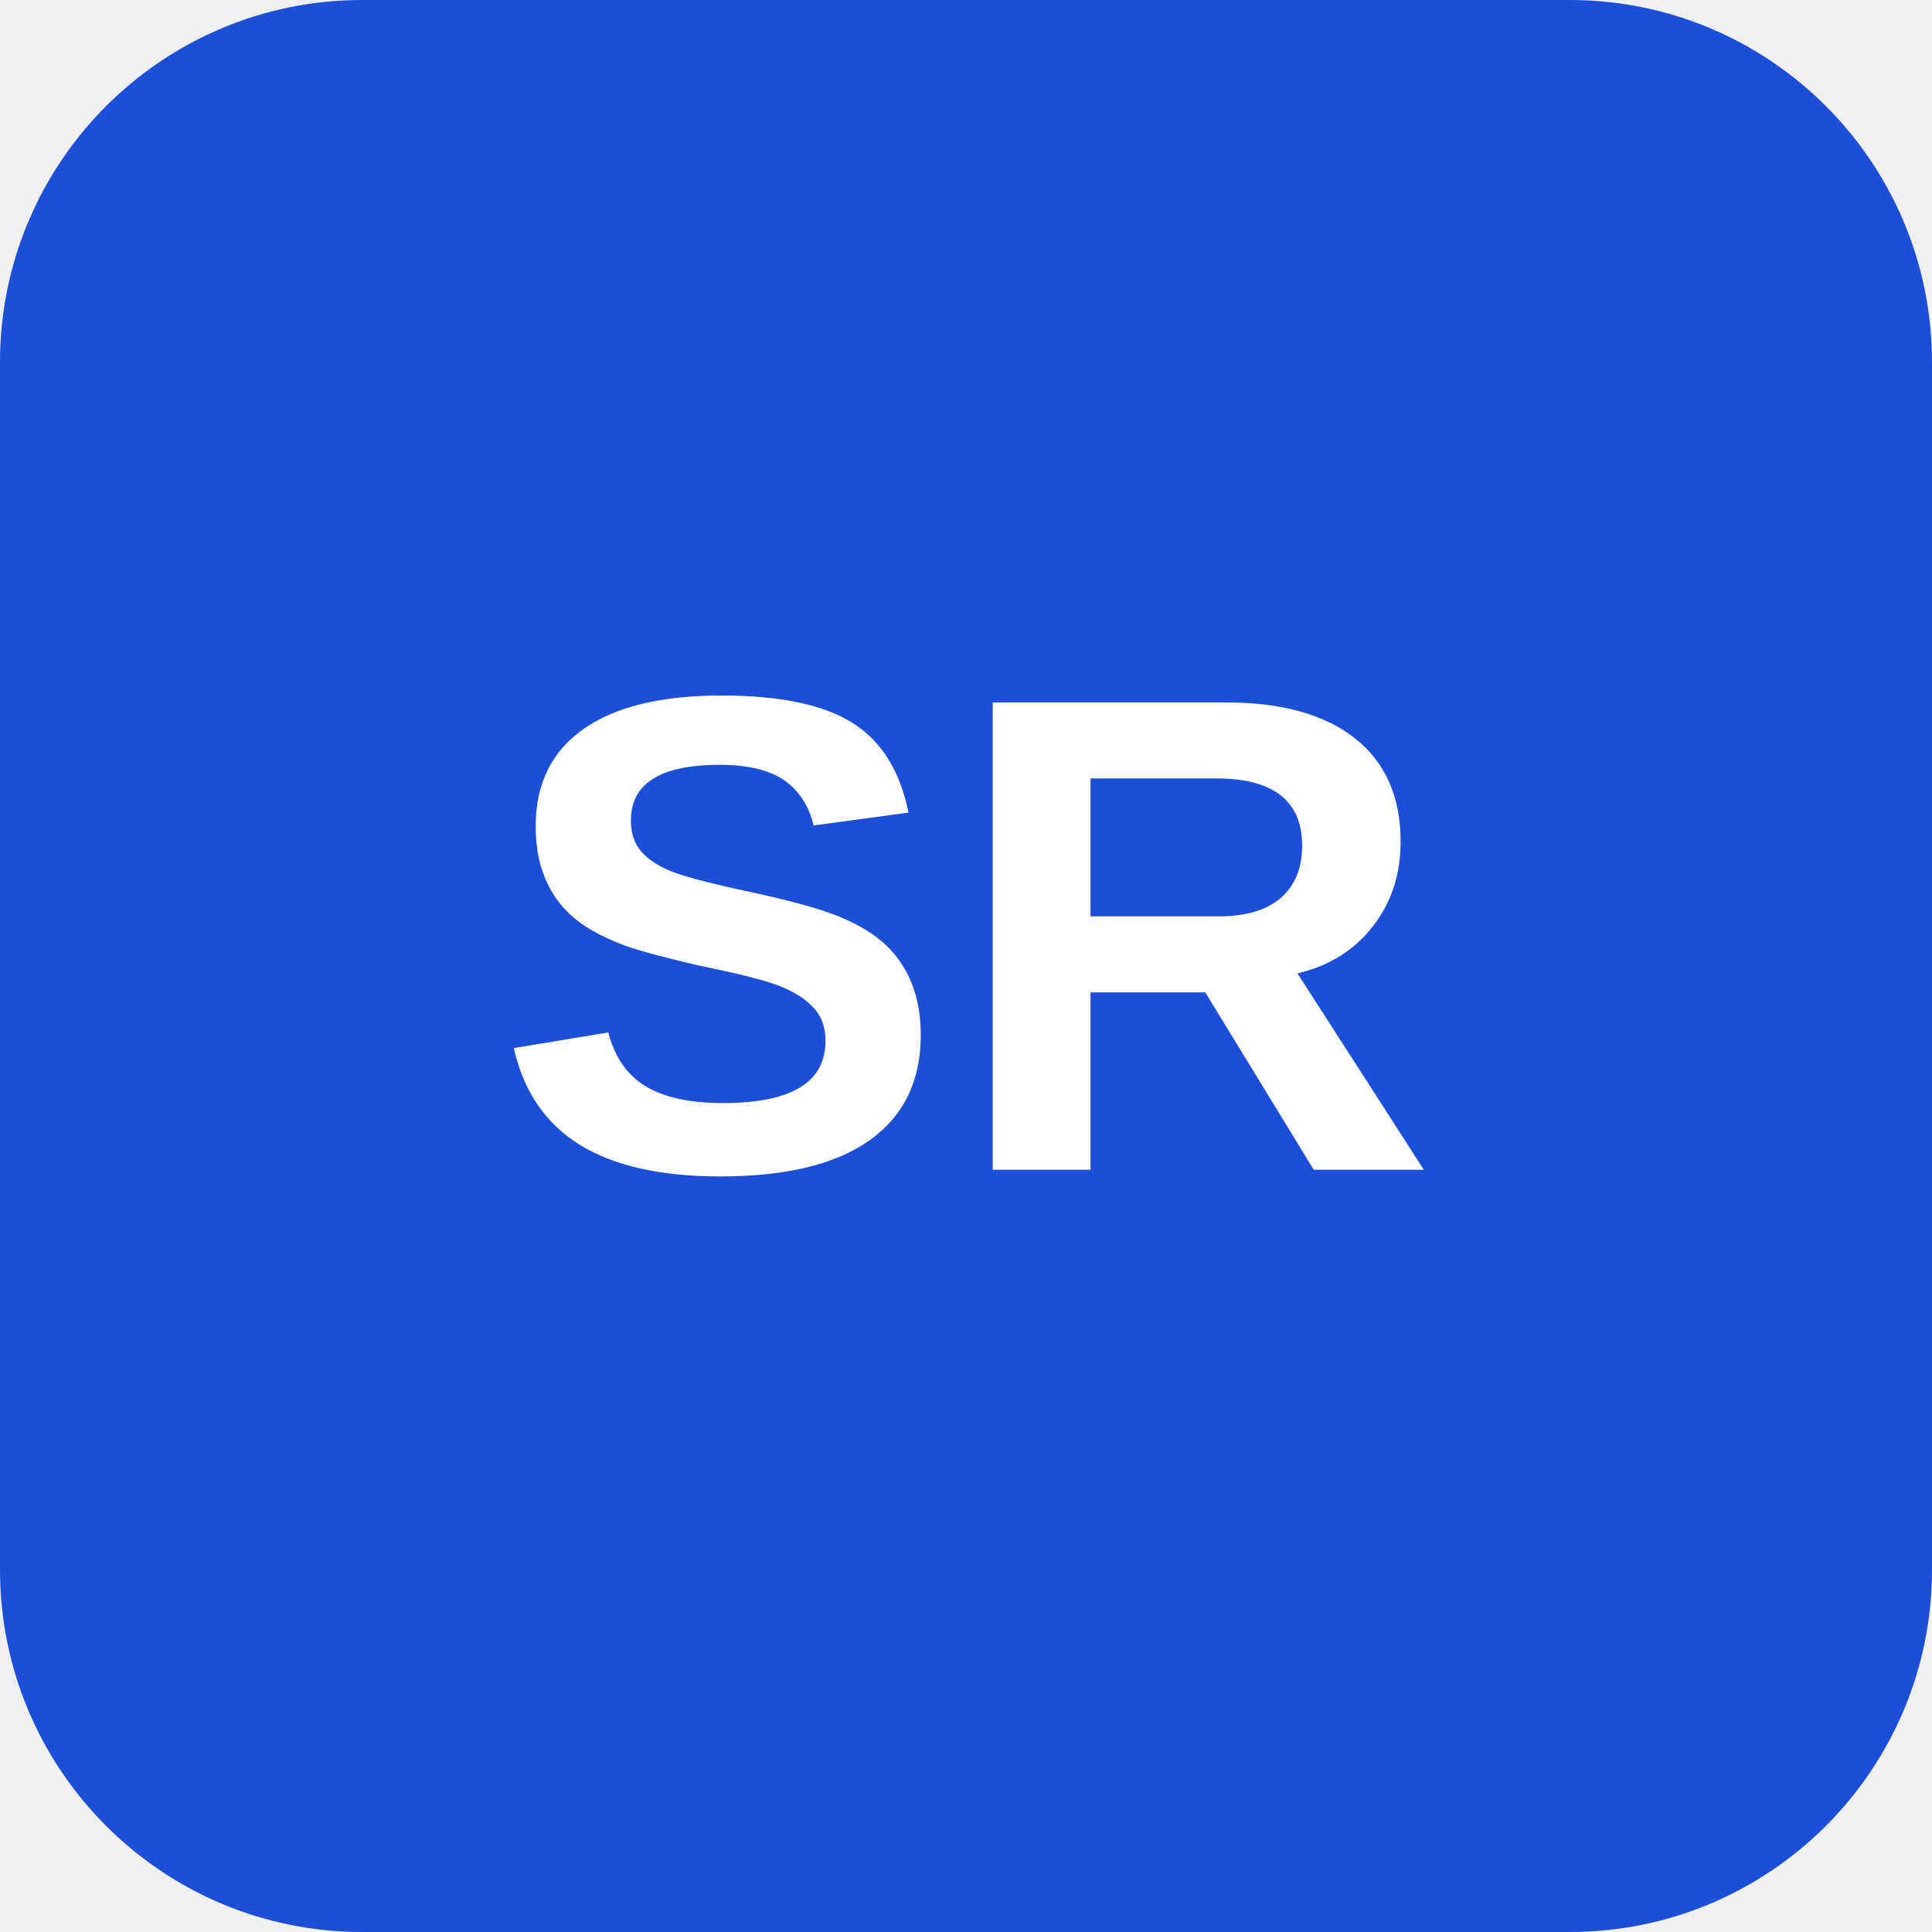
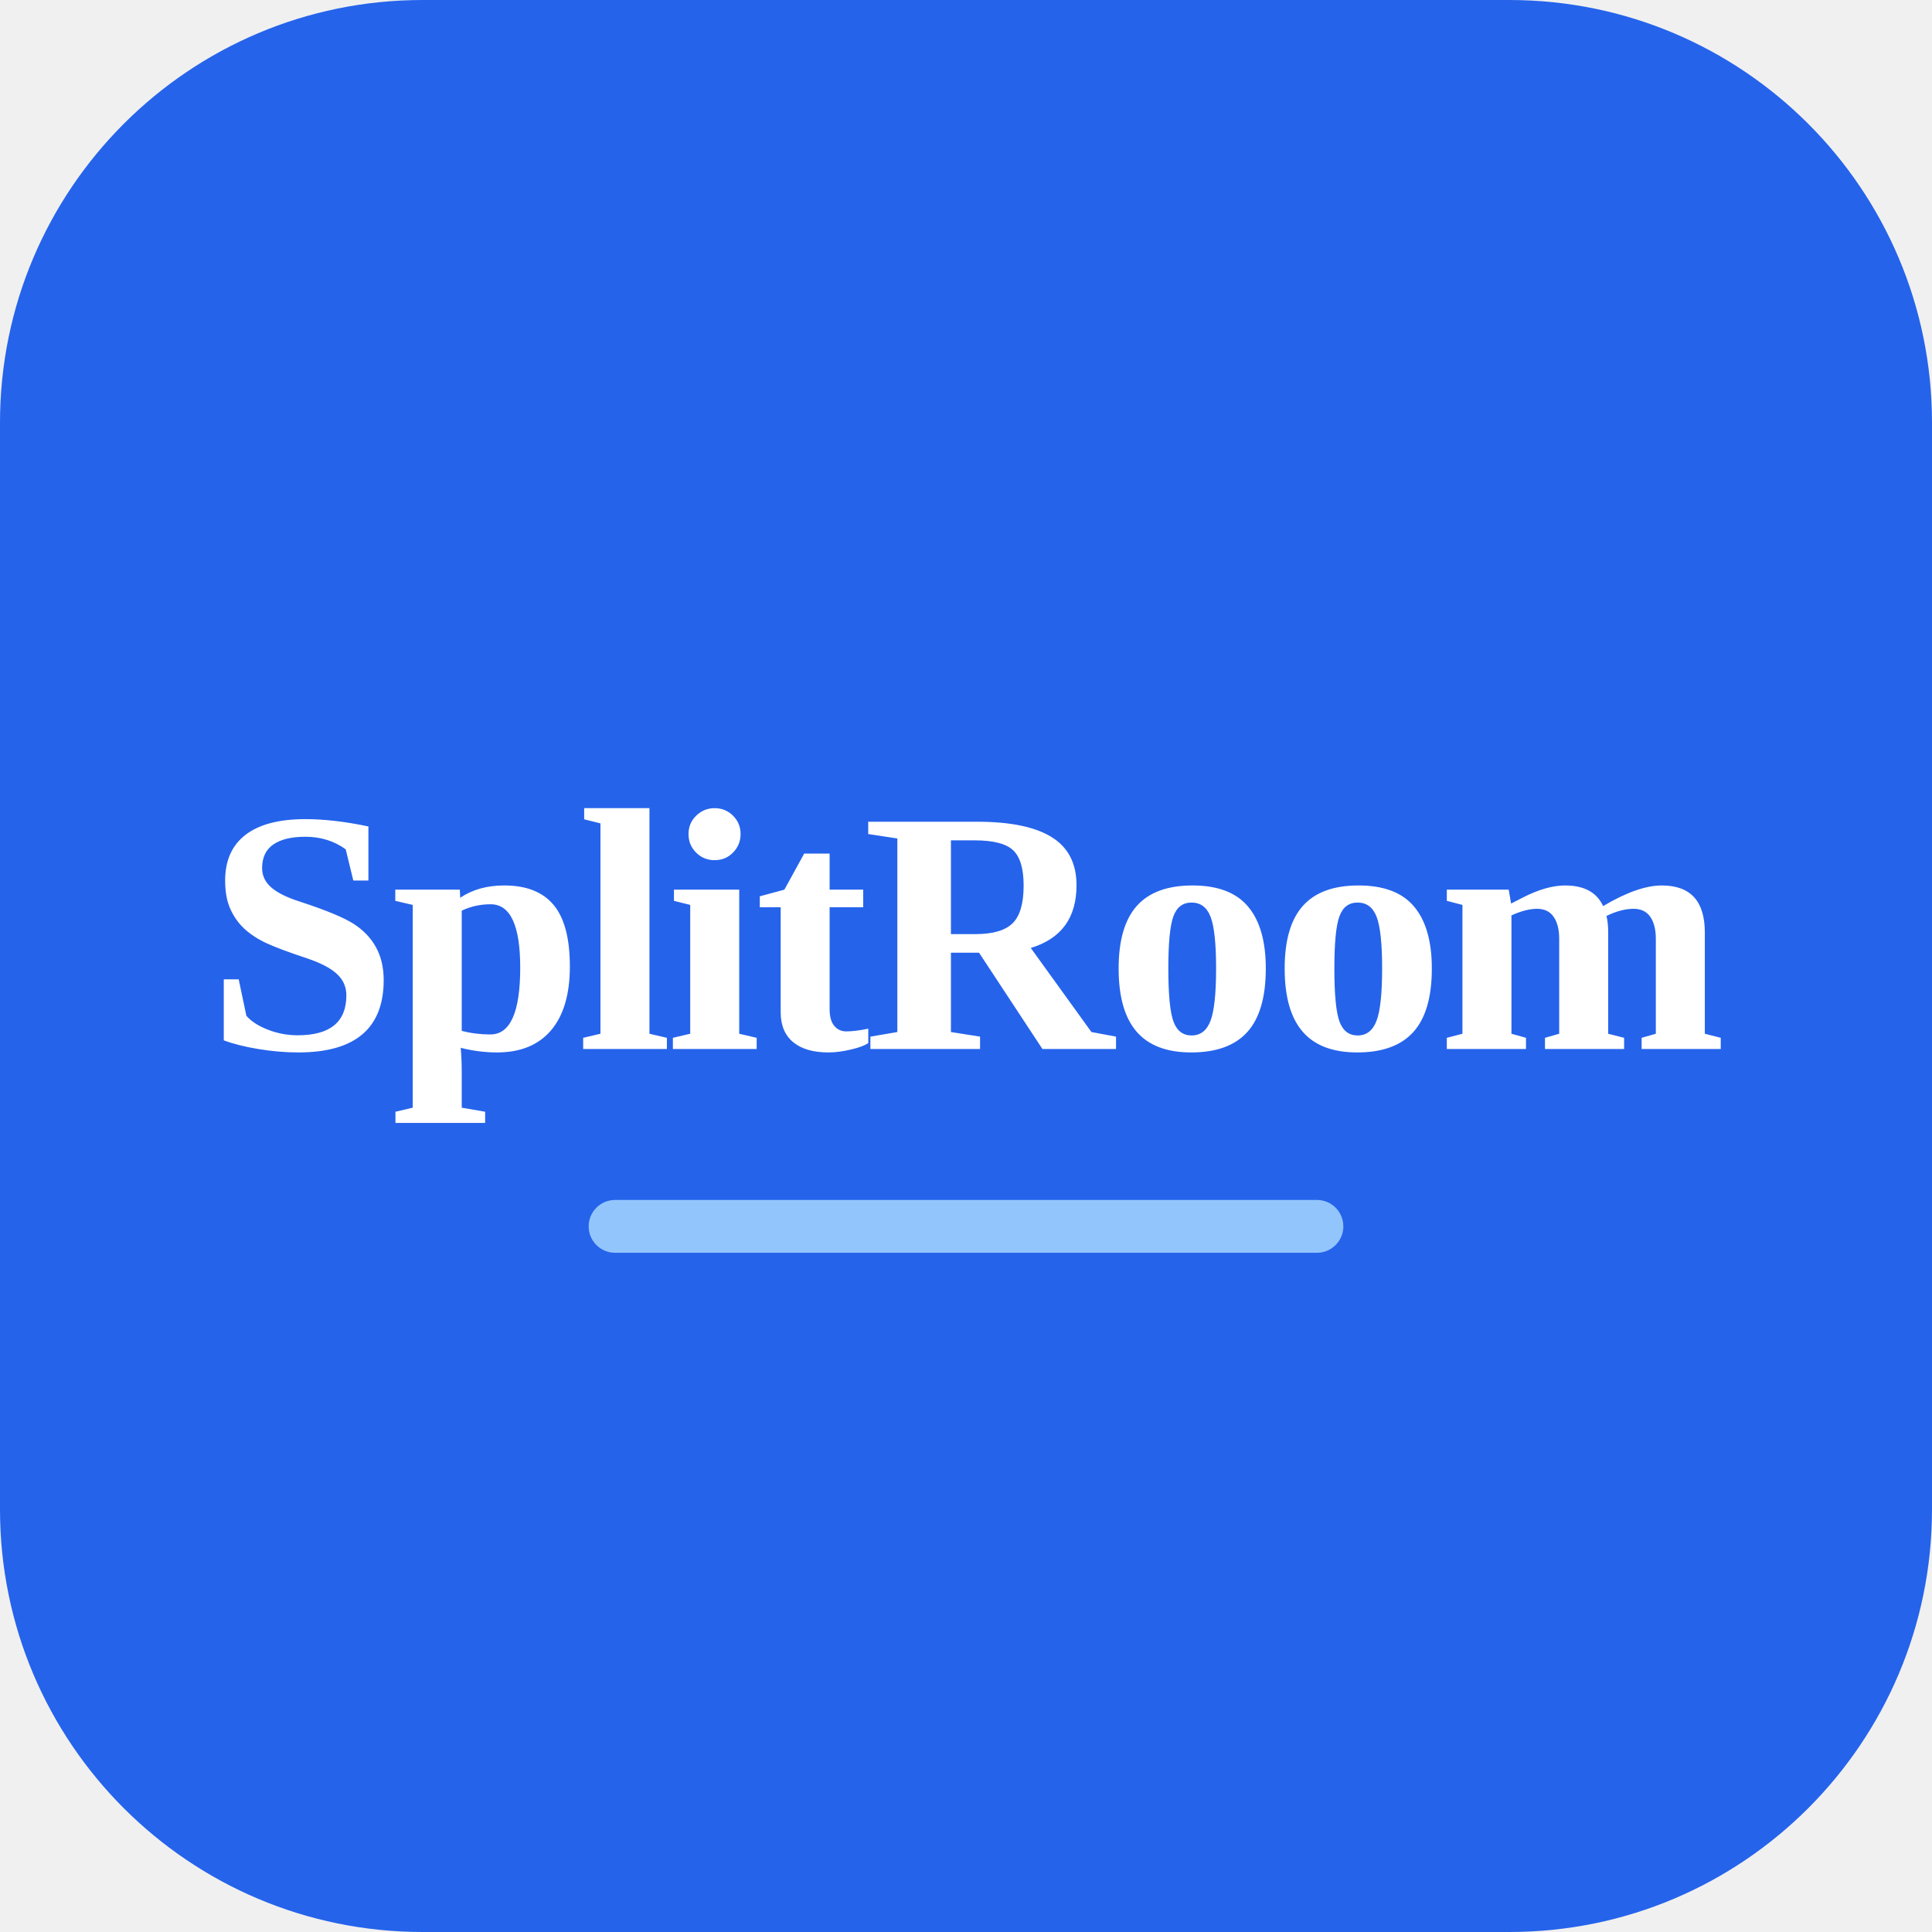
- <svg xmlns="http://www.w3.org/2000/svg" viewBox="0 0 512 512" role="img" aria-label="Split Room">
-   <rect width="512" height="512" rx="96" fill="#1d4ed8" />
-   <text x="256" y="310" text-anchor="middle" font-family="Arial, sans-serif" font-size="180" font-weight="700" fill="#ffffff">SR</text>
+ <svg xmlns="http://www.w3.org/2000/svg" viewBox="0 0 512 512" role="img" aria-label="SplitRoom">
+   <rect width="512" height="512" rx="112" fill="#2563EB" />
+   <text x="256" y="278" text-anchor="middle" font-family="Exo 2, Arial, Helvetica, sans-serif" font-size="92" font-weight="800" fill="#ffffff" letter-spacing="-2">SplitRoom</text>
+   <rect x="156" y="318" width="200" height="14" rx="7" fill="#93C5FD" />
</svg>
